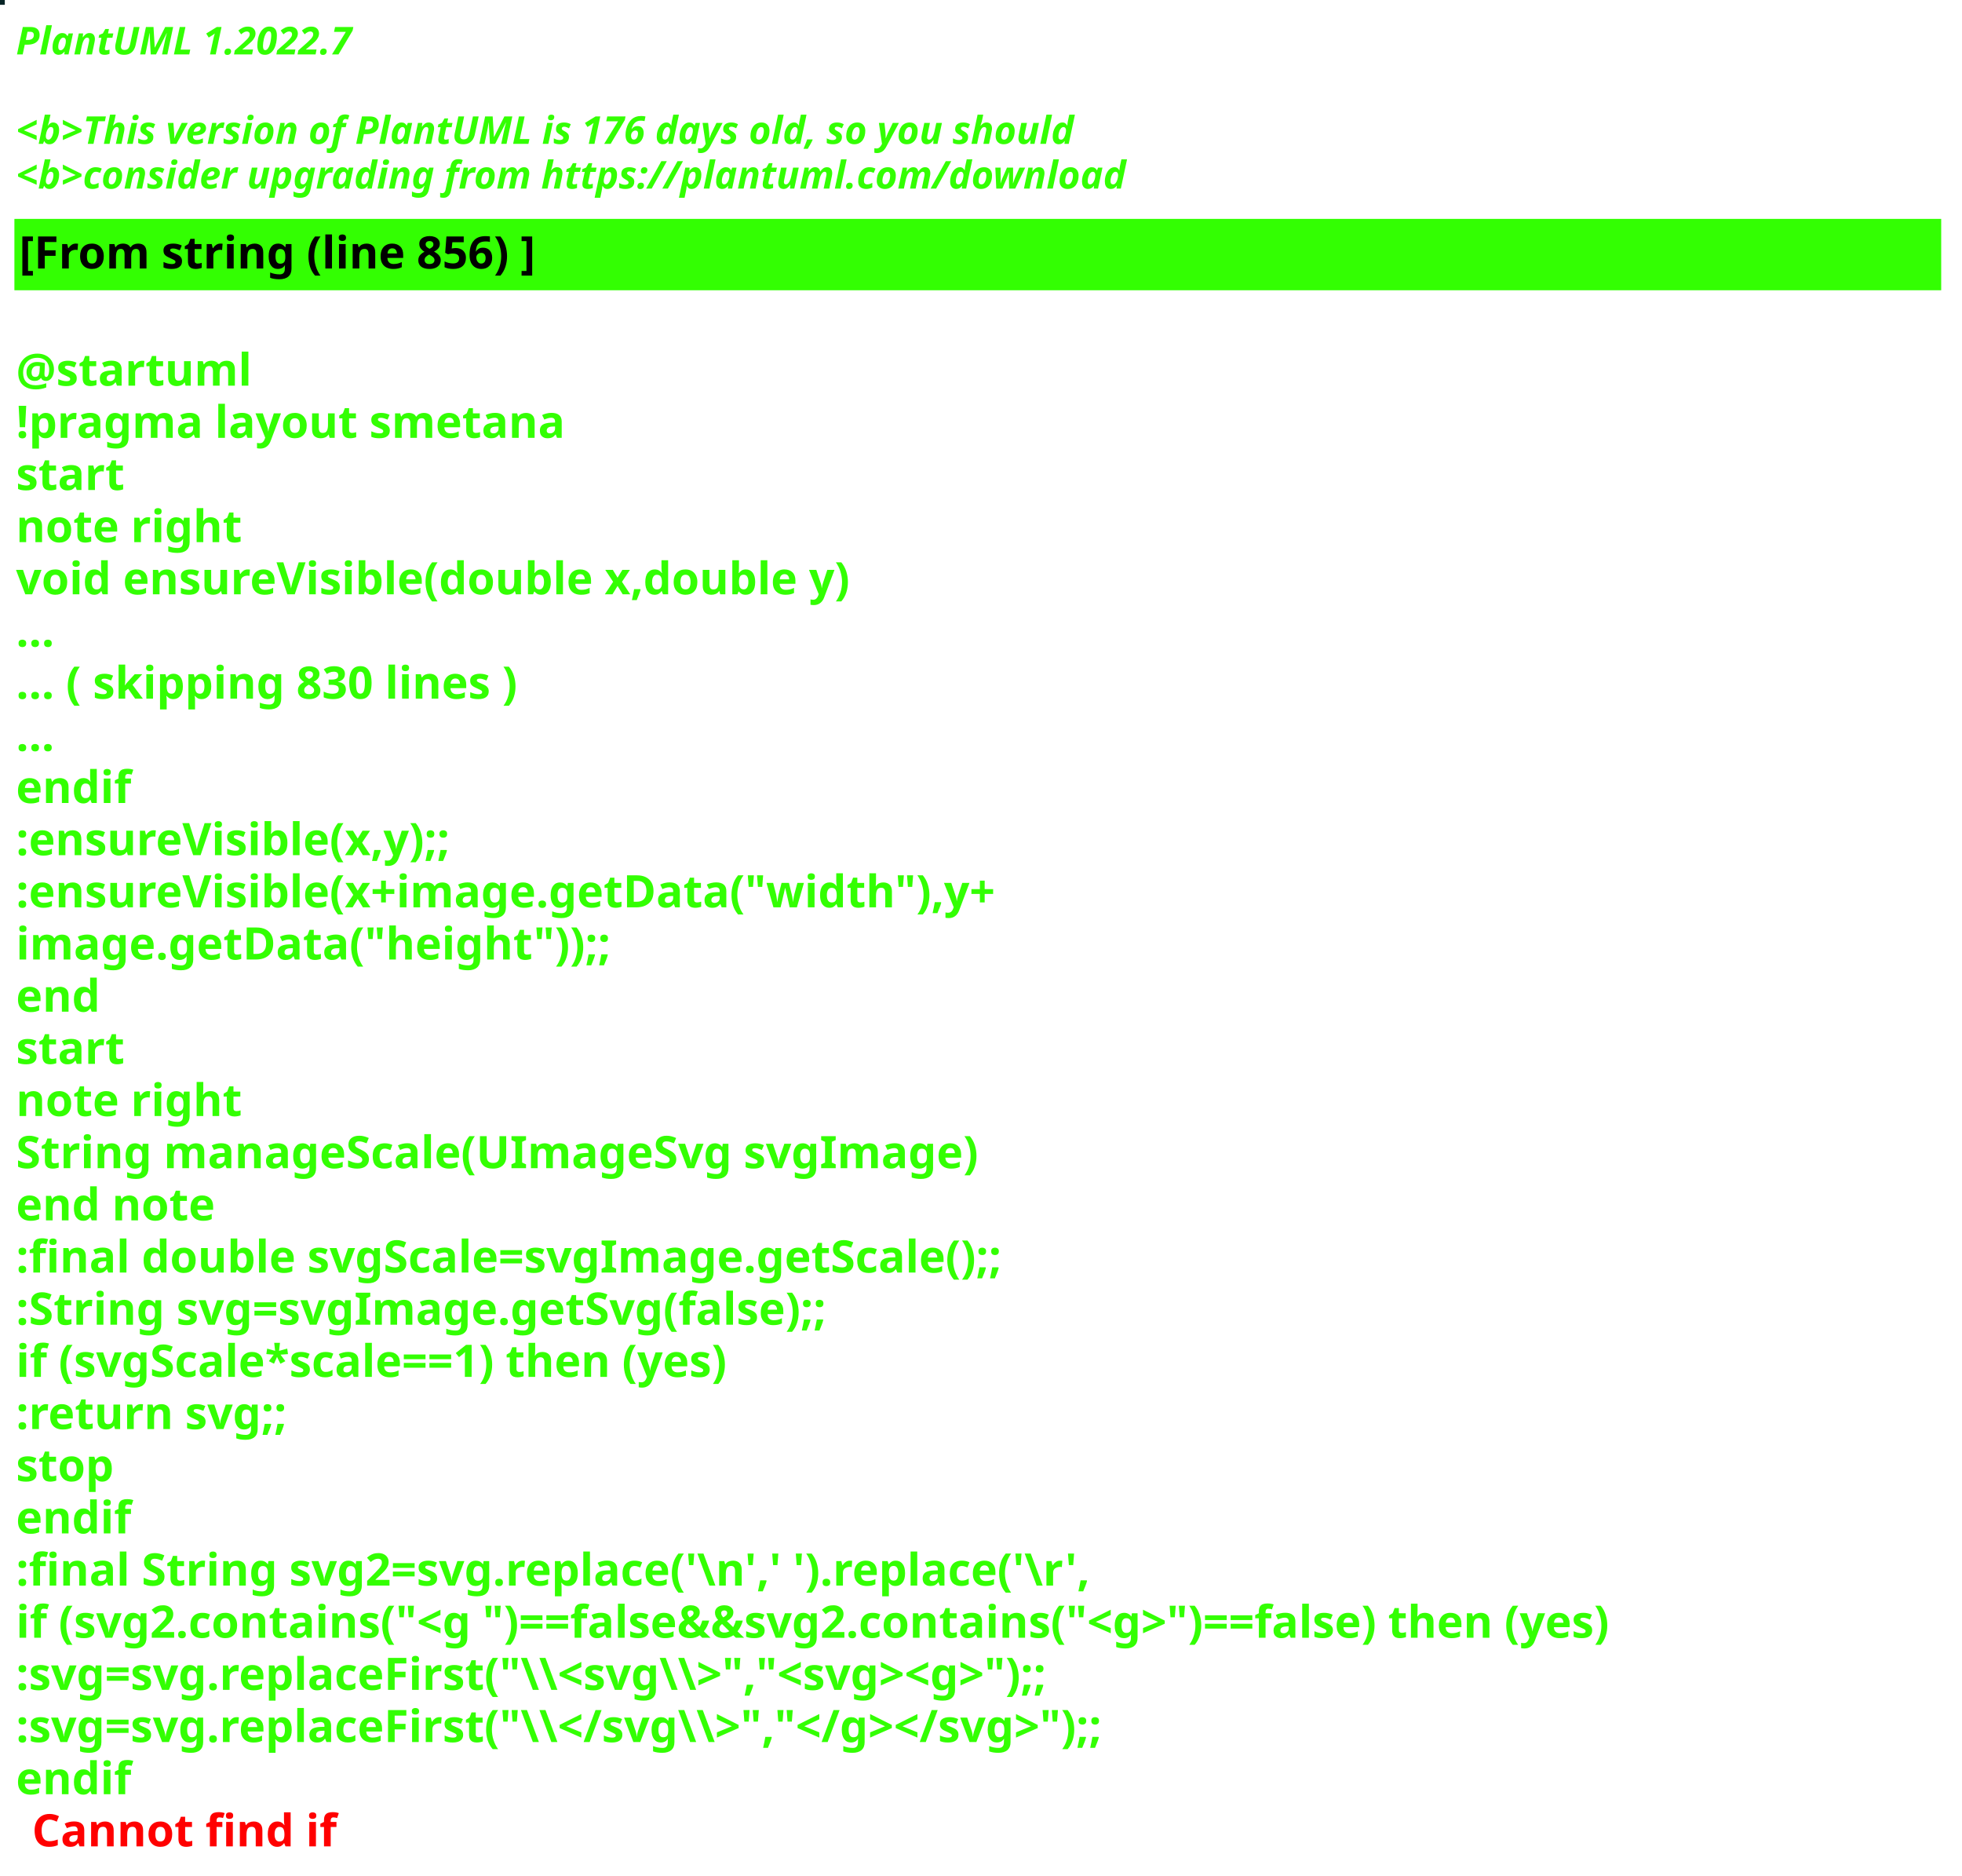
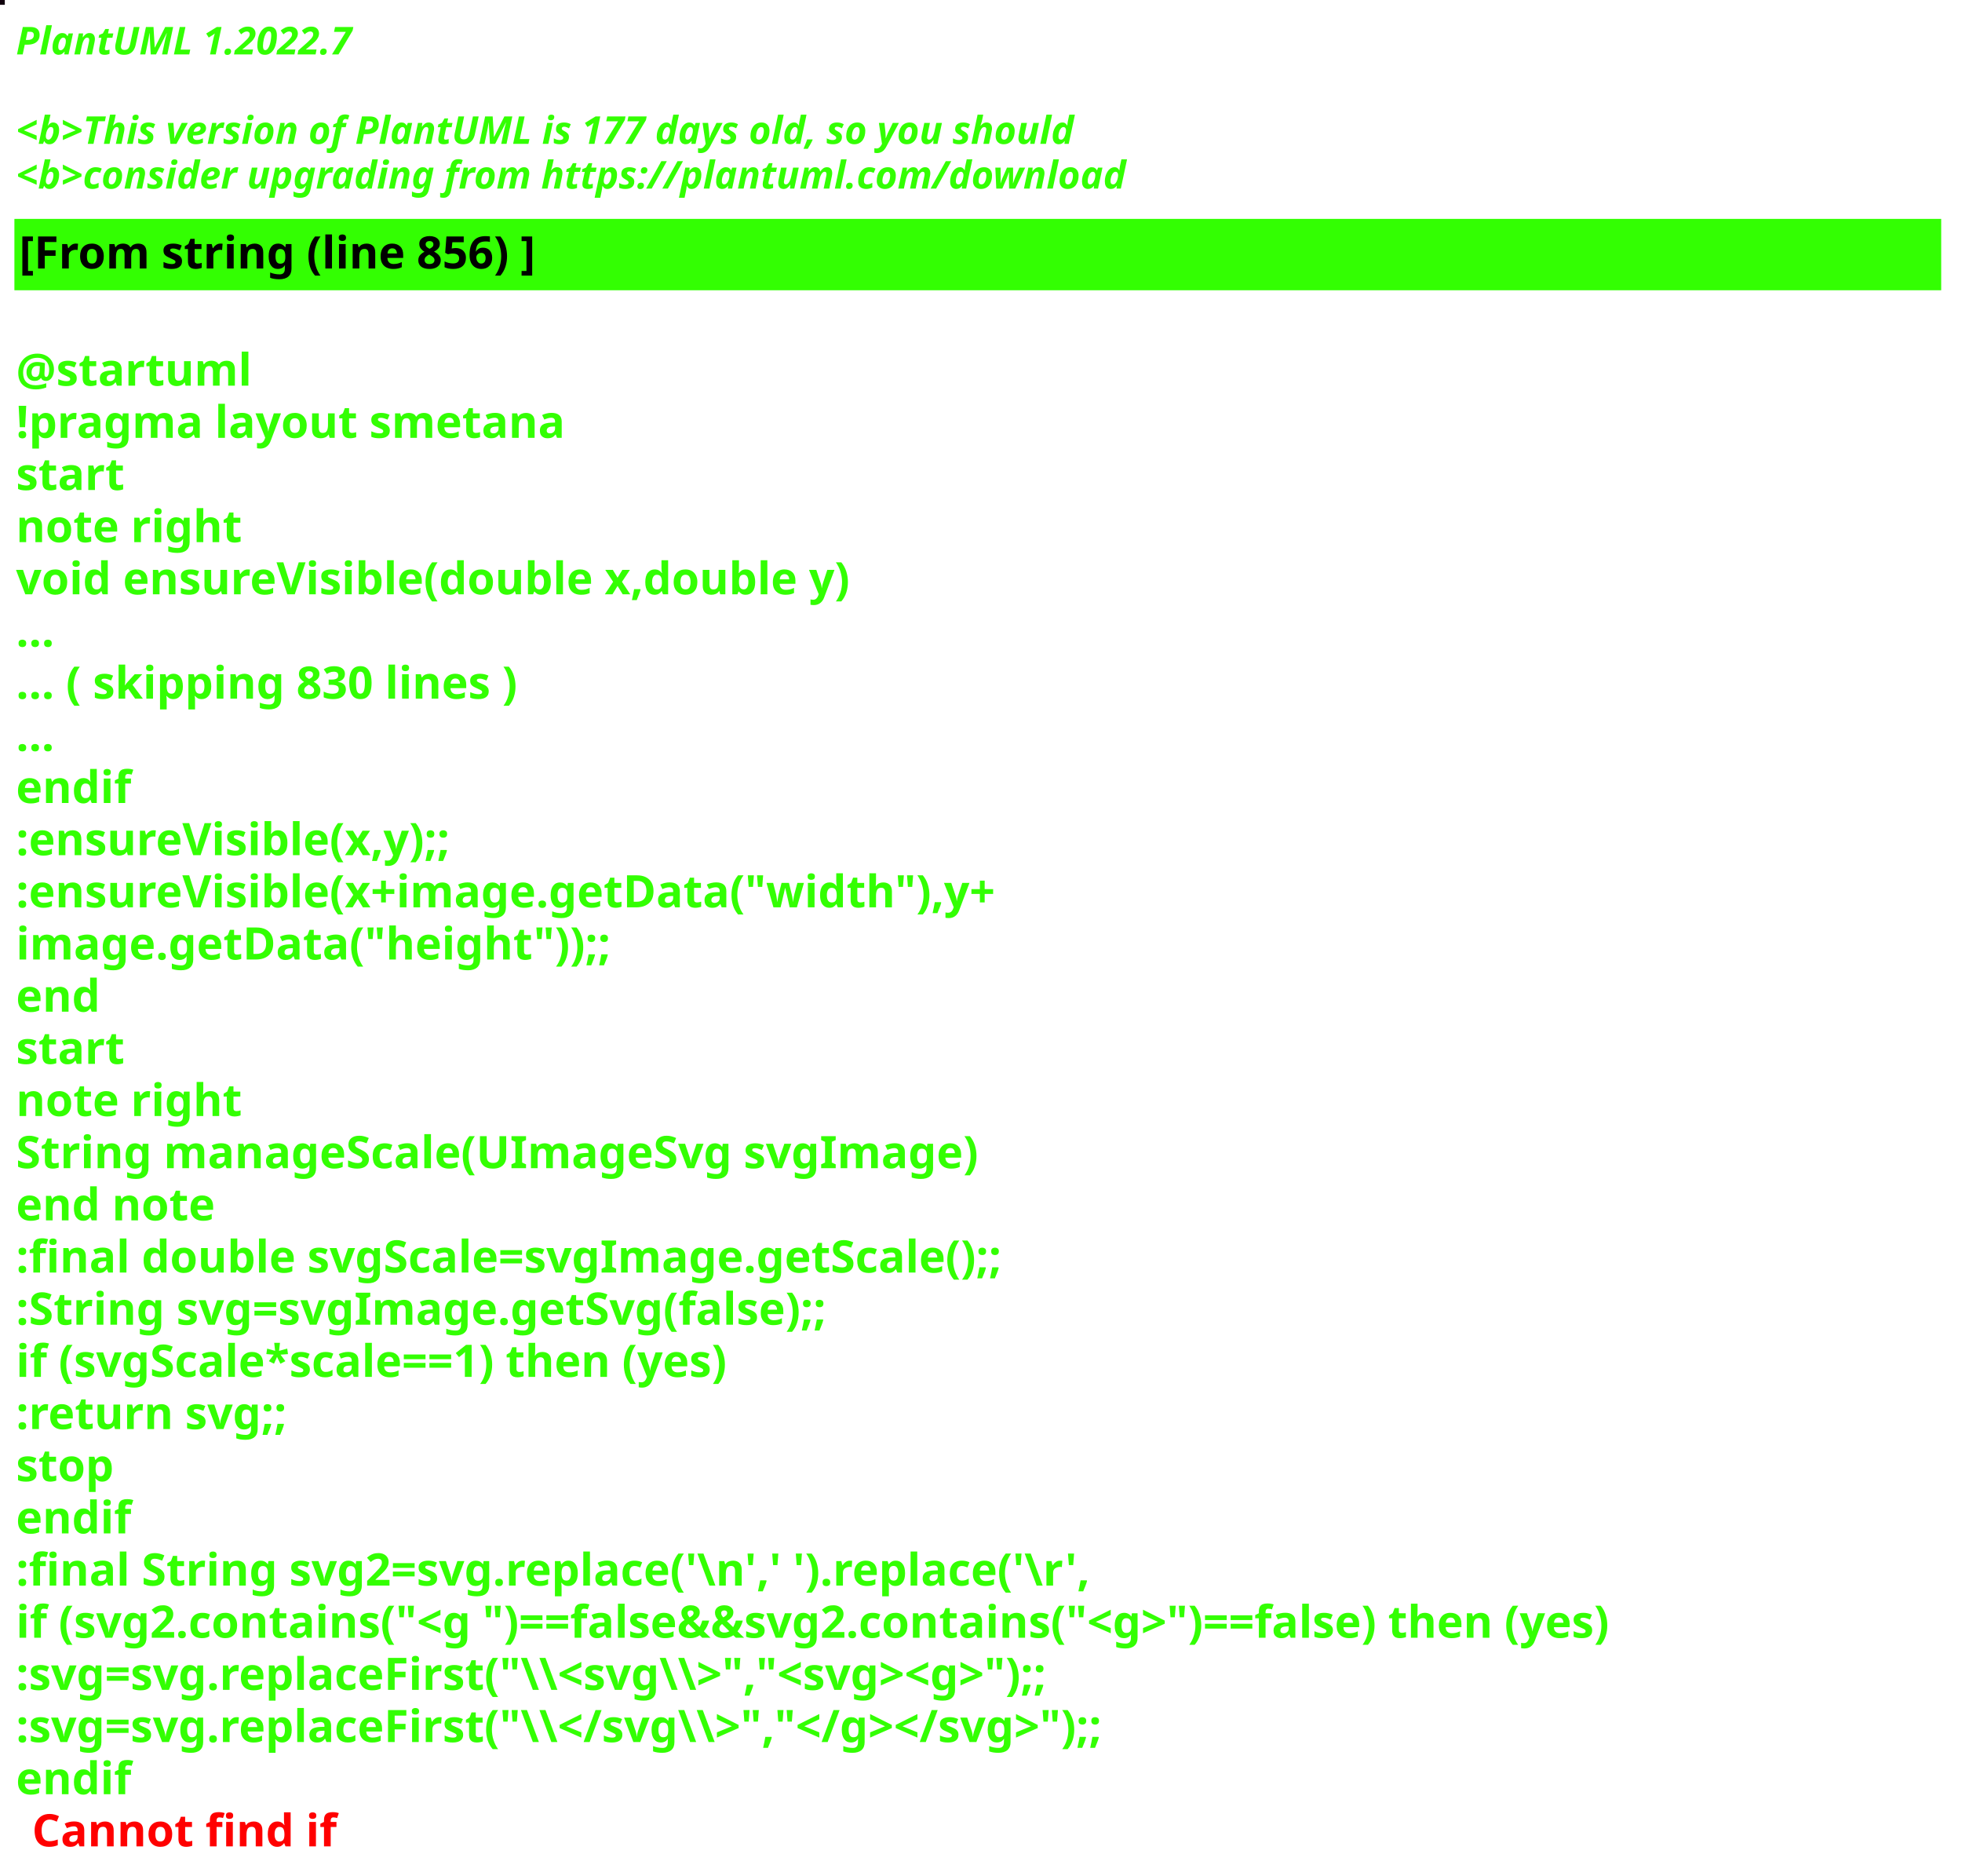
<svg xmlns="http://www.w3.org/2000/svg" contentStyleType="text/css" height="586px" preserveAspectRatio="none" style="width:613px;height:586px;background:#000000;" version="1.1" viewBox="0 0 613 586" width="613px" zoomAndPan="magnify">
  <defs />
  <g>
-     <rect fill="#082426" height="1" style="stroke:#082426;stroke-width:1.0;" width="1" x="0" y="0" />
+     <rect fill="#10000D" height="1" style="stroke:#10000D;stroke-width:1.0;" width="1" x="0" y="0" />
    <text fill="#33FF02" font-family="sans-serif" font-size="12" font-style="italic" font-weight="bold" lengthAdjust="spacing" textLength="127" x="5" y="17">PlantUML 1.2022.7</text>
    <text fill="#33FF02" font-family="sans-serif" font-size="12" font-style="italic" font-weight="bold" lengthAdjust="spacing" textLength="4" x="5" y="30.969"> </text>
-     <text fill="#33FF02" font-family="sans-serif" font-size="12" font-style="italic" font-weight="bold" lengthAdjust="spacing" textLength="399" x="5" y="44.938">&lt;b&gt;This version of PlantUML is 176 days old, so you should</text>
+     <text fill="#33FF02" font-family="sans-serif" font-size="12" font-style="italic" font-weight="bold" lengthAdjust="spacing" textLength="399" x="5" y="44.938">&lt;b&gt;This version of PlantUML is 177 days old, so you should</text>
    <text fill="#33FF02" font-family="sans-serif" font-size="12" font-style="italic" font-weight="bold" lengthAdjust="spacing" textLength="408" x="5" y="58.906">&lt;b&gt;consider upgrading from https://plantuml.com/download</text>
    <rect fill="#33FF02" height="21.297" style="stroke:#33FF02;stroke-width:1.0;" width="601" x="5" y="68.875" />
    <text fill="#000000" font-family="sans-serif" font-size="14" font-weight="bold" lengthAdjust="spacing" textLength="188" x="6" y="83.875">[From string (line 856) ]</text>
    <text fill="#33FF02" font-family="sans-serif" font-size="14" font-weight="bold" lengthAdjust="spacing" textLength="5" x="5" y="104.172"> </text>
    <text fill="#33FF02" font-family="sans-serif" font-size="14" font-weight="bold" lengthAdjust="spacing" textLength="79" x="5" y="120.469">@startuml</text>
    <text fill="#33FF02" font-family="sans-serif" font-size="14" font-weight="bold" lengthAdjust="spacing" textLength="190" x="5" y="136.766">!pragma layout smetana</text>
    <text fill="#33FF02" font-family="sans-serif" font-size="14" font-weight="bold" lengthAdjust="spacing" textLength="37" x="5" y="153.062">start</text>
    <text fill="#33FF02" font-family="sans-serif" font-size="14" font-weight="bold" lengthAdjust="spacing" textLength="78" x="5" y="169.359">note right</text>
    <text fill="#33FF02" font-family="sans-serif" font-size="14" font-weight="bold" lengthAdjust="spacing" textLength="299" x="5" y="185.656">void ensureVisible(double x,double y)</text>
    <text fill="#33FF02" font-family="sans-serif" font-size="14" font-weight="bold" lengthAdjust="spacing" textLength="15" x="5" y="201.953">...</text>
    <text fill="#33FF02" font-family="sans-serif" font-size="14" font-weight="bold" lengthAdjust="spacing" textLength="185" x="5" y="218.25">... ( skipping 830 lines )</text>
    <text fill="#33FF02" font-family="sans-serif" font-size="14" font-weight="bold" lengthAdjust="spacing" textLength="15" x="5" y="234.547">...</text>
    <text fill="#33FF02" font-family="sans-serif" font-size="14" font-weight="bold" lengthAdjust="spacing" textLength="40" x="5" y="250.844">endif</text>
    <text fill="#33FF02" font-family="sans-serif" font-size="14" font-weight="bold" lengthAdjust="spacing" textLength="161" x="5" y="267.141">:ensureVisible(x,y);;</text>
    <text fill="#33FF02" font-family="sans-serif" font-size="14" font-weight="bold" lengthAdjust="spacing" textLength="350" x="5" y="283.438">:ensureVisible(x+image.getData("width"),y+</text>
    <text fill="#33FF02" font-family="sans-serif" font-size="14" font-weight="bold" lengthAdjust="spacing" textLength="207" x="5" y="299.734">image.getData("height"));;</text>
    <text fill="#33FF02" font-family="sans-serif" font-size="14" font-weight="bold" lengthAdjust="spacing" textLength="30" x="5" y="316.031">end</text>
    <text fill="#33FF02" font-family="sans-serif" font-size="14" font-weight="bold" lengthAdjust="spacing" textLength="37" x="5" y="332.328">start</text>
    <text fill="#33FF02" font-family="sans-serif" font-size="14" font-weight="bold" lengthAdjust="spacing" textLength="78" x="5" y="348.625">note right</text>
    <text fill="#33FF02" font-family="sans-serif" font-size="14" font-weight="bold" lengthAdjust="spacing" textLength="335" x="5" y="364.922">String manageScale(UImageSvg svgImage)</text>
    <text fill="#33FF02" font-family="sans-serif" font-size="14" font-weight="bold" lengthAdjust="spacing" textLength="71" x="5" y="381.219">end note</text>
    <text fill="#33FF02" font-family="sans-serif" font-size="14" font-weight="bold" lengthAdjust="spacing" textLength="357" x="5" y="397.516">:final double svgScale=svgImage.getScale();;</text>
    <text fill="#33FF02" font-family="sans-serif" font-size="14" font-weight="bold" lengthAdjust="spacing" textLength="295" x="5" y="413.812">:String svg=svgImage.getSvg(false);;</text>
    <text fill="#33FF02" font-family="sans-serif" font-size="14" font-weight="bold" lengthAdjust="spacing" textLength="265" x="5" y="430.109">if (svgScale*scale==1) then (yes)</text>
    <text fill="#33FF02" font-family="sans-serif" font-size="14" font-weight="bold" lengthAdjust="spacing" textLength="101" x="5" y="446.406">:return svg;;</text>
    <text fill="#33FF02" font-family="sans-serif" font-size="14" font-weight="bold" lengthAdjust="spacing" textLength="35" x="5" y="462.703">stop</text>
    <text fill="#33FF02" font-family="sans-serif" font-size="14" font-weight="bold" lengthAdjust="spacing" textLength="40" x="5" y="479">endif</text>
    <text fill="#33FF02" font-family="sans-serif" font-size="14" font-weight="bold" lengthAdjust="spacing" textLength="386" x="5" y="495.297">:final String svg2=svg.replace('\n',' ').replace('\r',</text>
    <text fill="#33FF02" font-family="sans-serif" font-size="14" font-weight="bold" lengthAdjust="spacing" textLength="596" x="5" y="511.594">if (svg2.contains("&lt;g ")==false&amp;&amp;svg2.contains("&lt;g&gt;")==false) then (yes)</text>
    <text fill="#33FF02" font-family="sans-serif" font-size="14" font-weight="bold" lengthAdjust="spacing" textLength="388" x="5" y="527.891">:svg=svg.replaceFirst("\\&lt;svg\\&gt;","&lt;svg&gt;&lt;g&gt;");;</text>
    <text fill="#33FF02" font-family="sans-serif" font-size="14" font-weight="bold" lengthAdjust="spacing" textLength="403" x="5" y="544.188">:svg=svg.replaceFirst("\\&lt;/svg\\&gt;","&lt;/g&gt;&lt;/svg&gt;");;</text>
    <text fill="#33FF02" font-family="sans-serif" font-size="14" font-weight="bold" lengthAdjust="spacing" text-decoration="wavy underline" textLength="40" x="5" y="560.484">endif</text>
    <text fill="#FF0000" font-family="sans-serif" font-size="14" font-weight="bold" lengthAdjust="spacing" textLength="106" x="10" y="576.781">Cannot find if</text>
  </g>
</svg>
